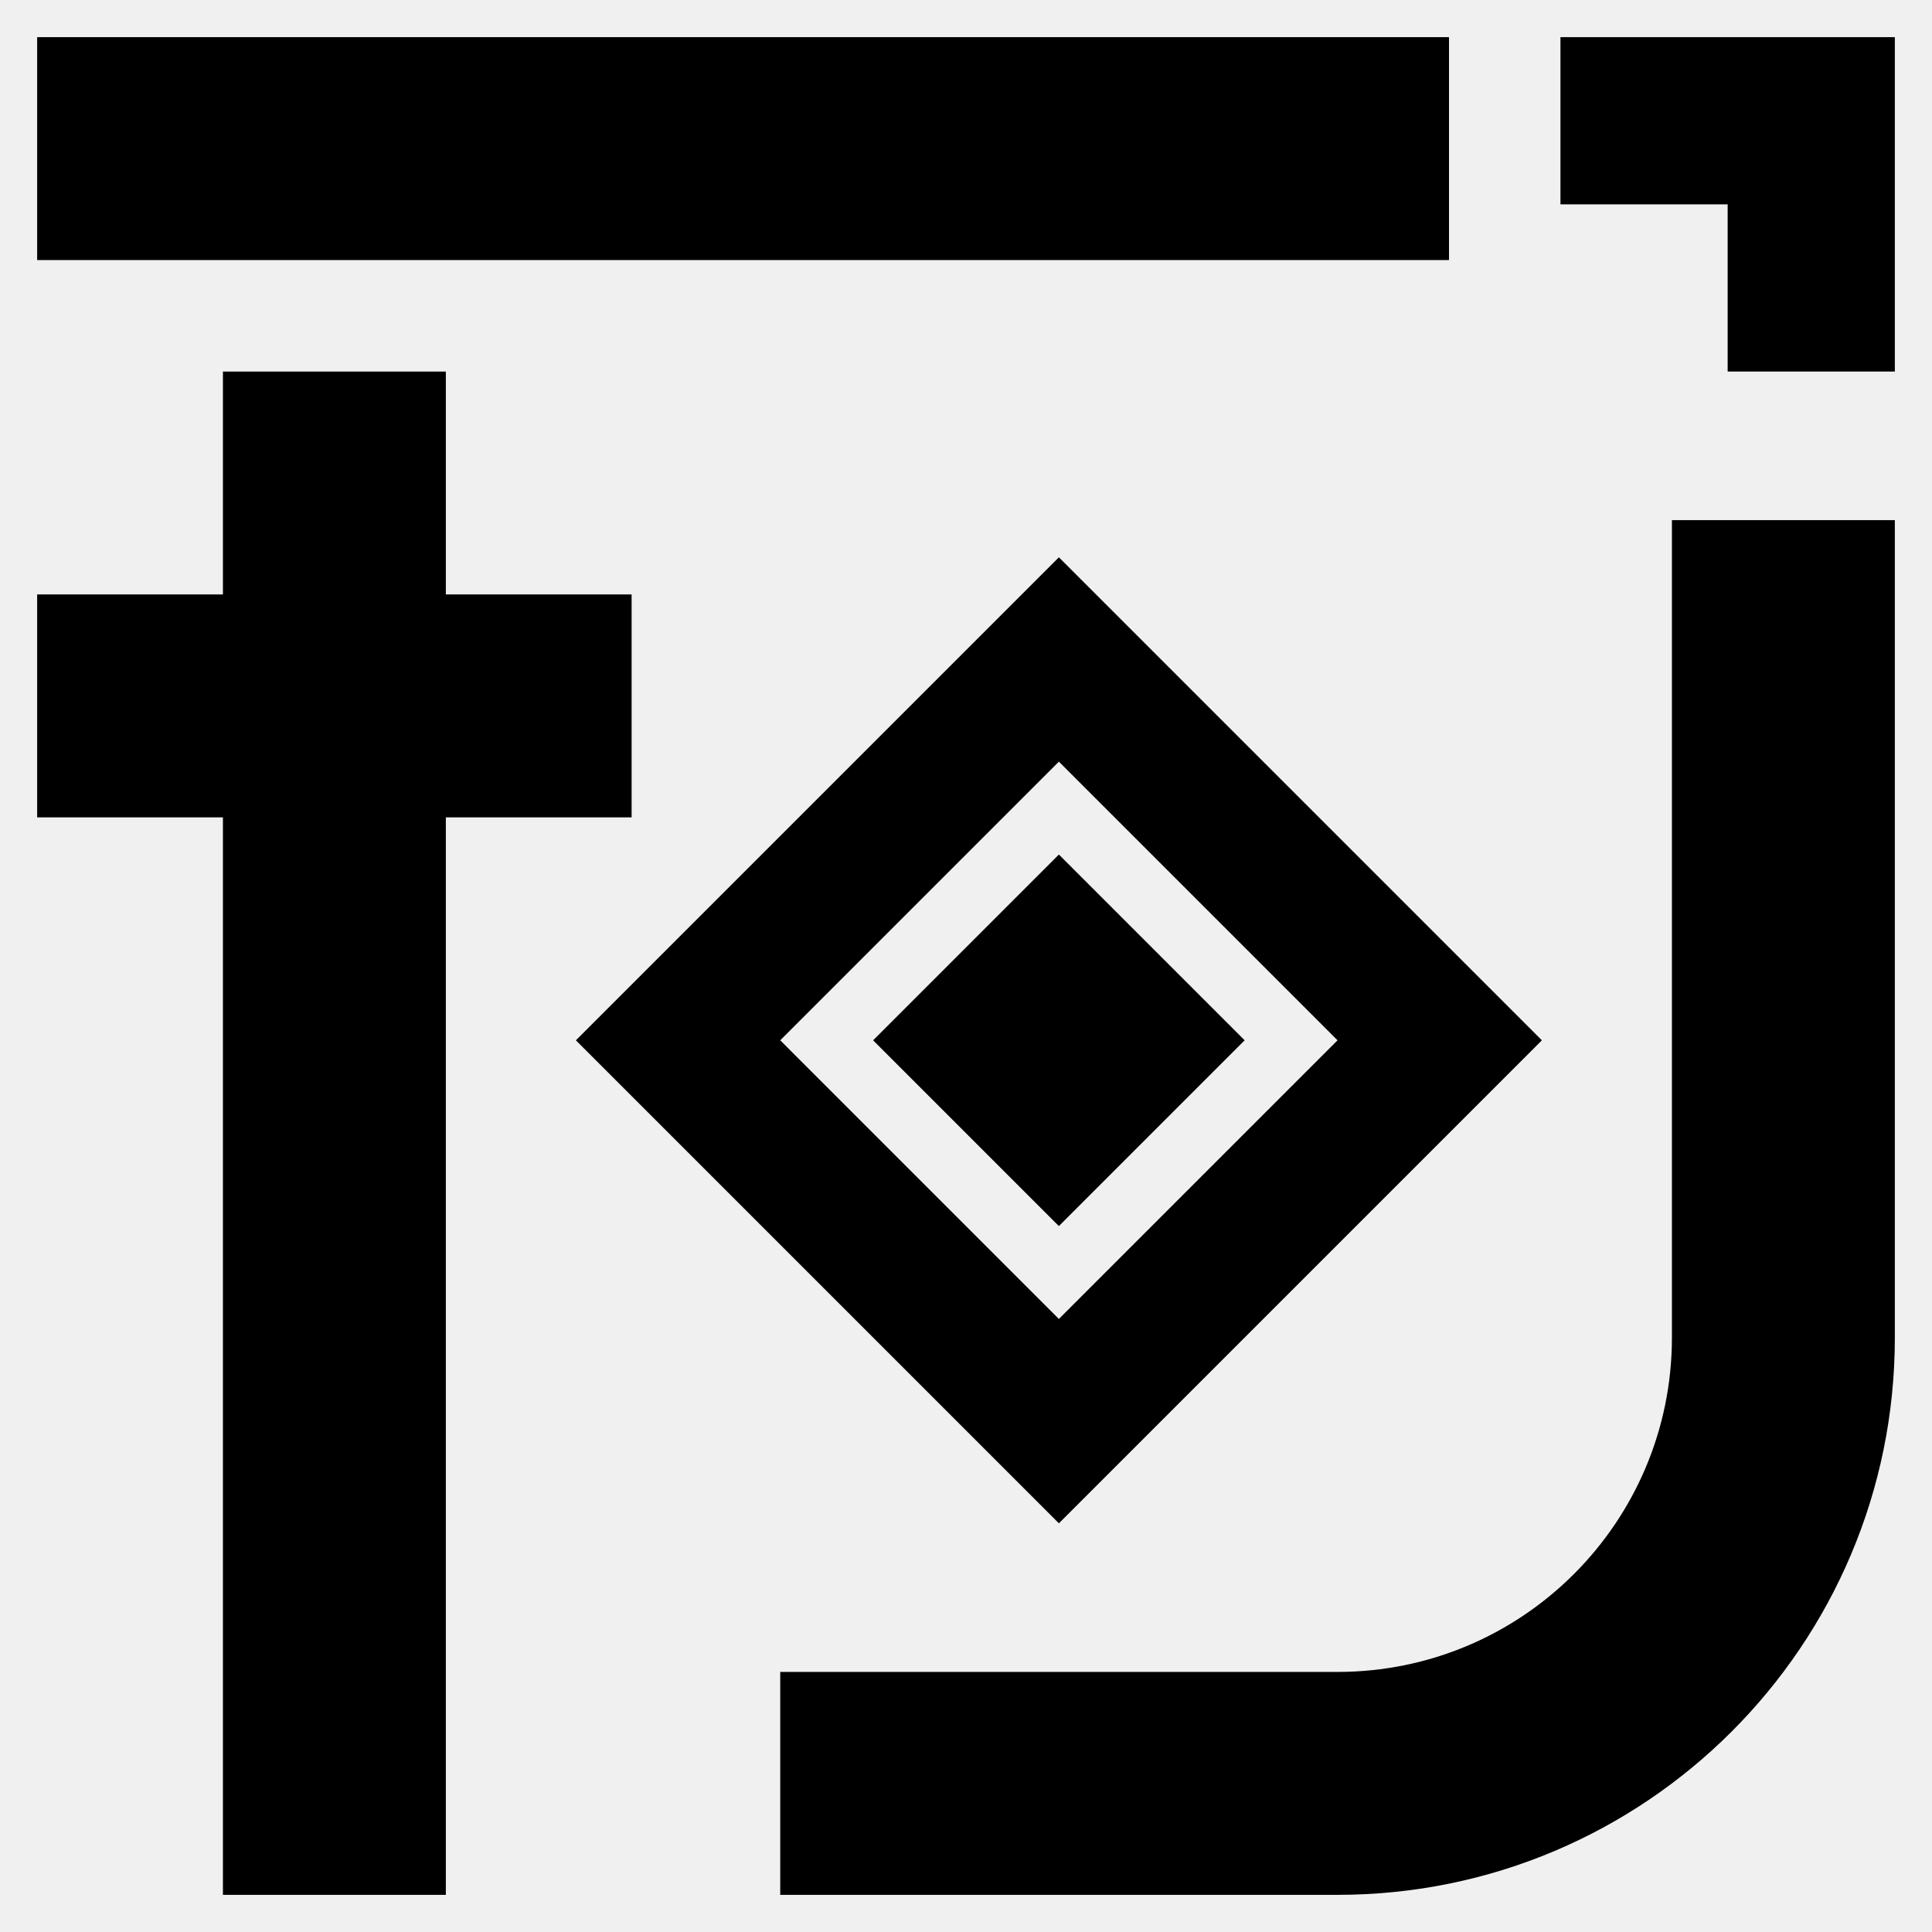
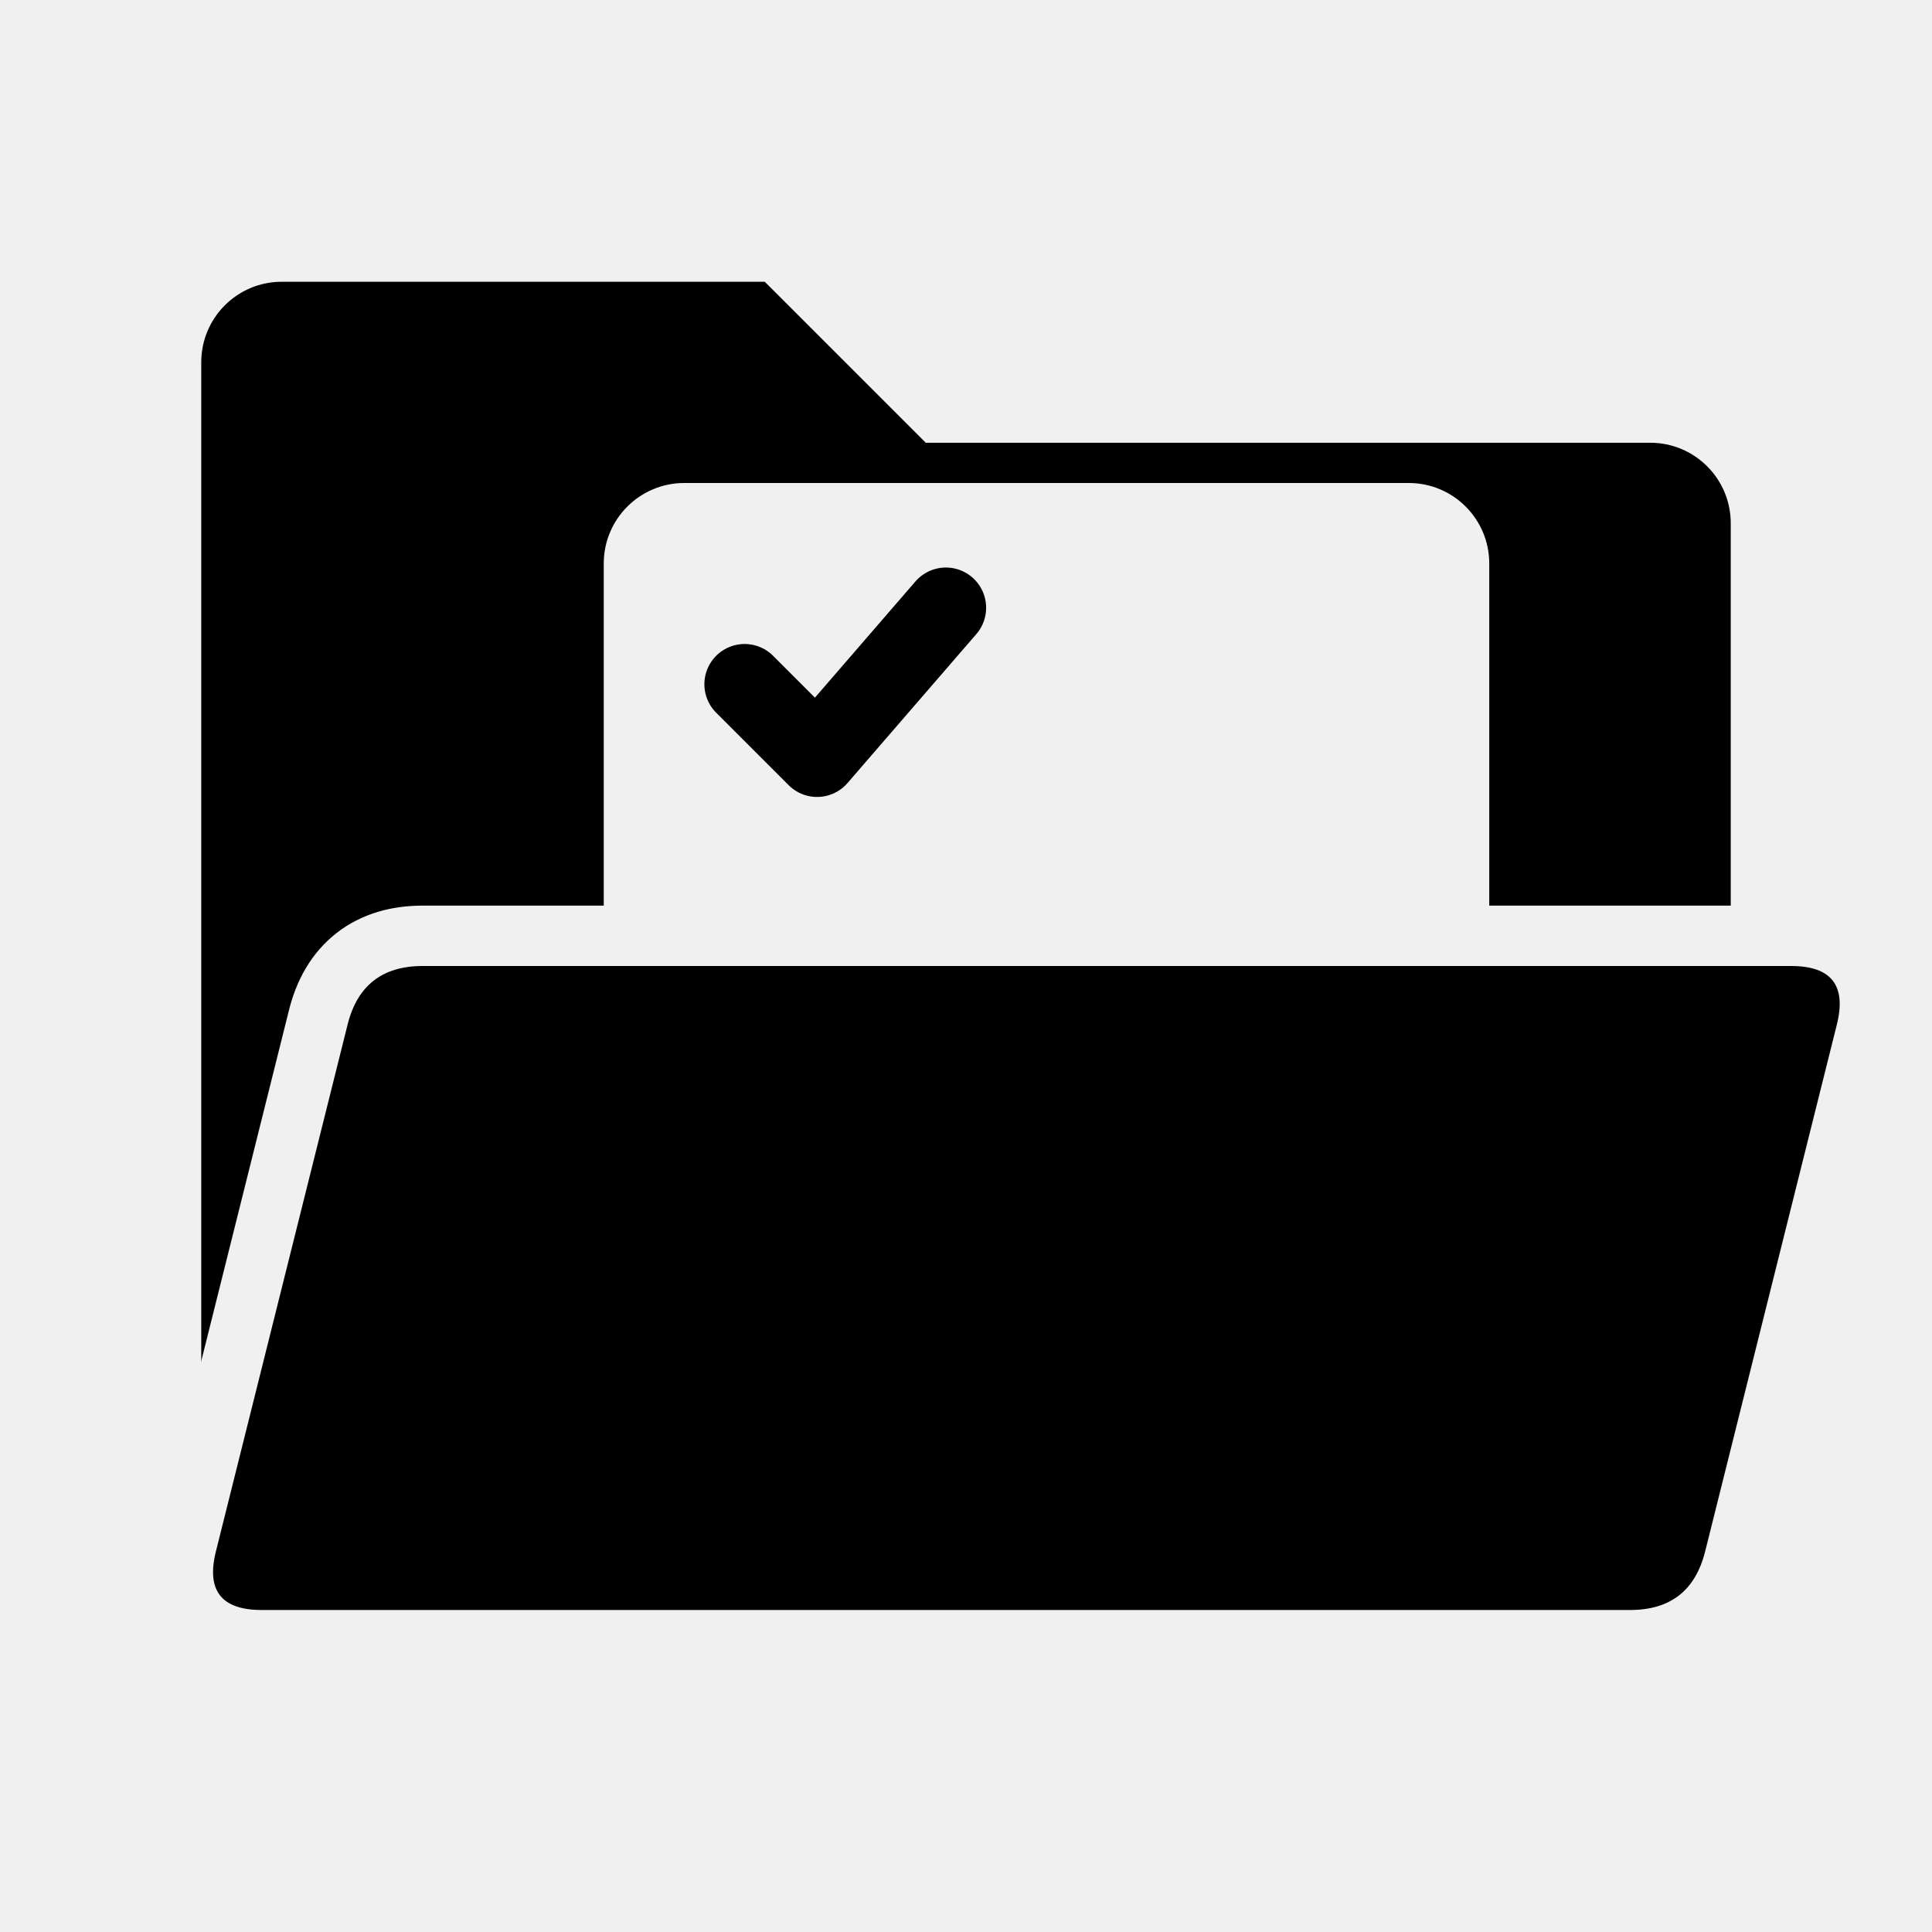
- <svg xmlns="http://www.w3.org/2000/svg" viewBox="-2 -2 104 104">
-   <path d="M0 0H76V12H0ZM10 18H22V100H10ZM0 30H32V42H0ZM88 26H100V70A30 30 0 0 1 70 100H40V88H70A18 18 0 0 0 88 70Z" fill="currentColor" />
-   <path d="M82 0H100V18H91V9H82Z" fill="currentColor" />
-   <path d="M55 28L81 54L55 80L29 54ZM55 39L70 54L55 69L40 54Z" fill="currentColor" fill-rule="evenodd" />
-   <path d="M55 44L65 54L55 64L45 54Z" fill="currentColor" />
+ <svg xmlns="http://www.w3.org/2000/svg" viewBox="0 0 48 48">
+   <defs>
+     <mask id="mom">
+       <rect x="-2" y="-2" width="52" height="52" fill="#fff" />
+       <rect x="15" y="12" width="22" height="20" rx="2" fill="#000" />
+       <path d="M18.5 17l1.8 1.8l3.2 -3.7" fill="none" stroke="#fff" stroke-width="2" stroke-linecap="round" stroke-linejoin="round" />
+       <path d="M8.636 25.455Q9 24 10.5 24L44.5 24Q46 24 45.636 25.455L42.364 38.545Q42 40 40.5 40L6.5 40Q5 40 5.364 38.545Z" fill="none" stroke="#000" stroke-width="3" />
+     </mask>
+   </defs>
+   <g mask="url(#mom)" fill="currentColor">
+     <path d="M5 9a2 2 0 0 1 2 -2H19L23 11H41a2 2 0 0 1 2 2V38a2 2 0 0 1 -2 2H7a2 2 0 0 1 -2 -2Z" />
+   </g>
+   <path d="M8.636 25.455Q9 24 10.5 24L44.5 24Q46 24 45.636 25.455L42.364 38.545Q42 40 40.5 40L6.5 40Q5 40 5.364 38.545Z" fill="currentColor" />
</svg>
